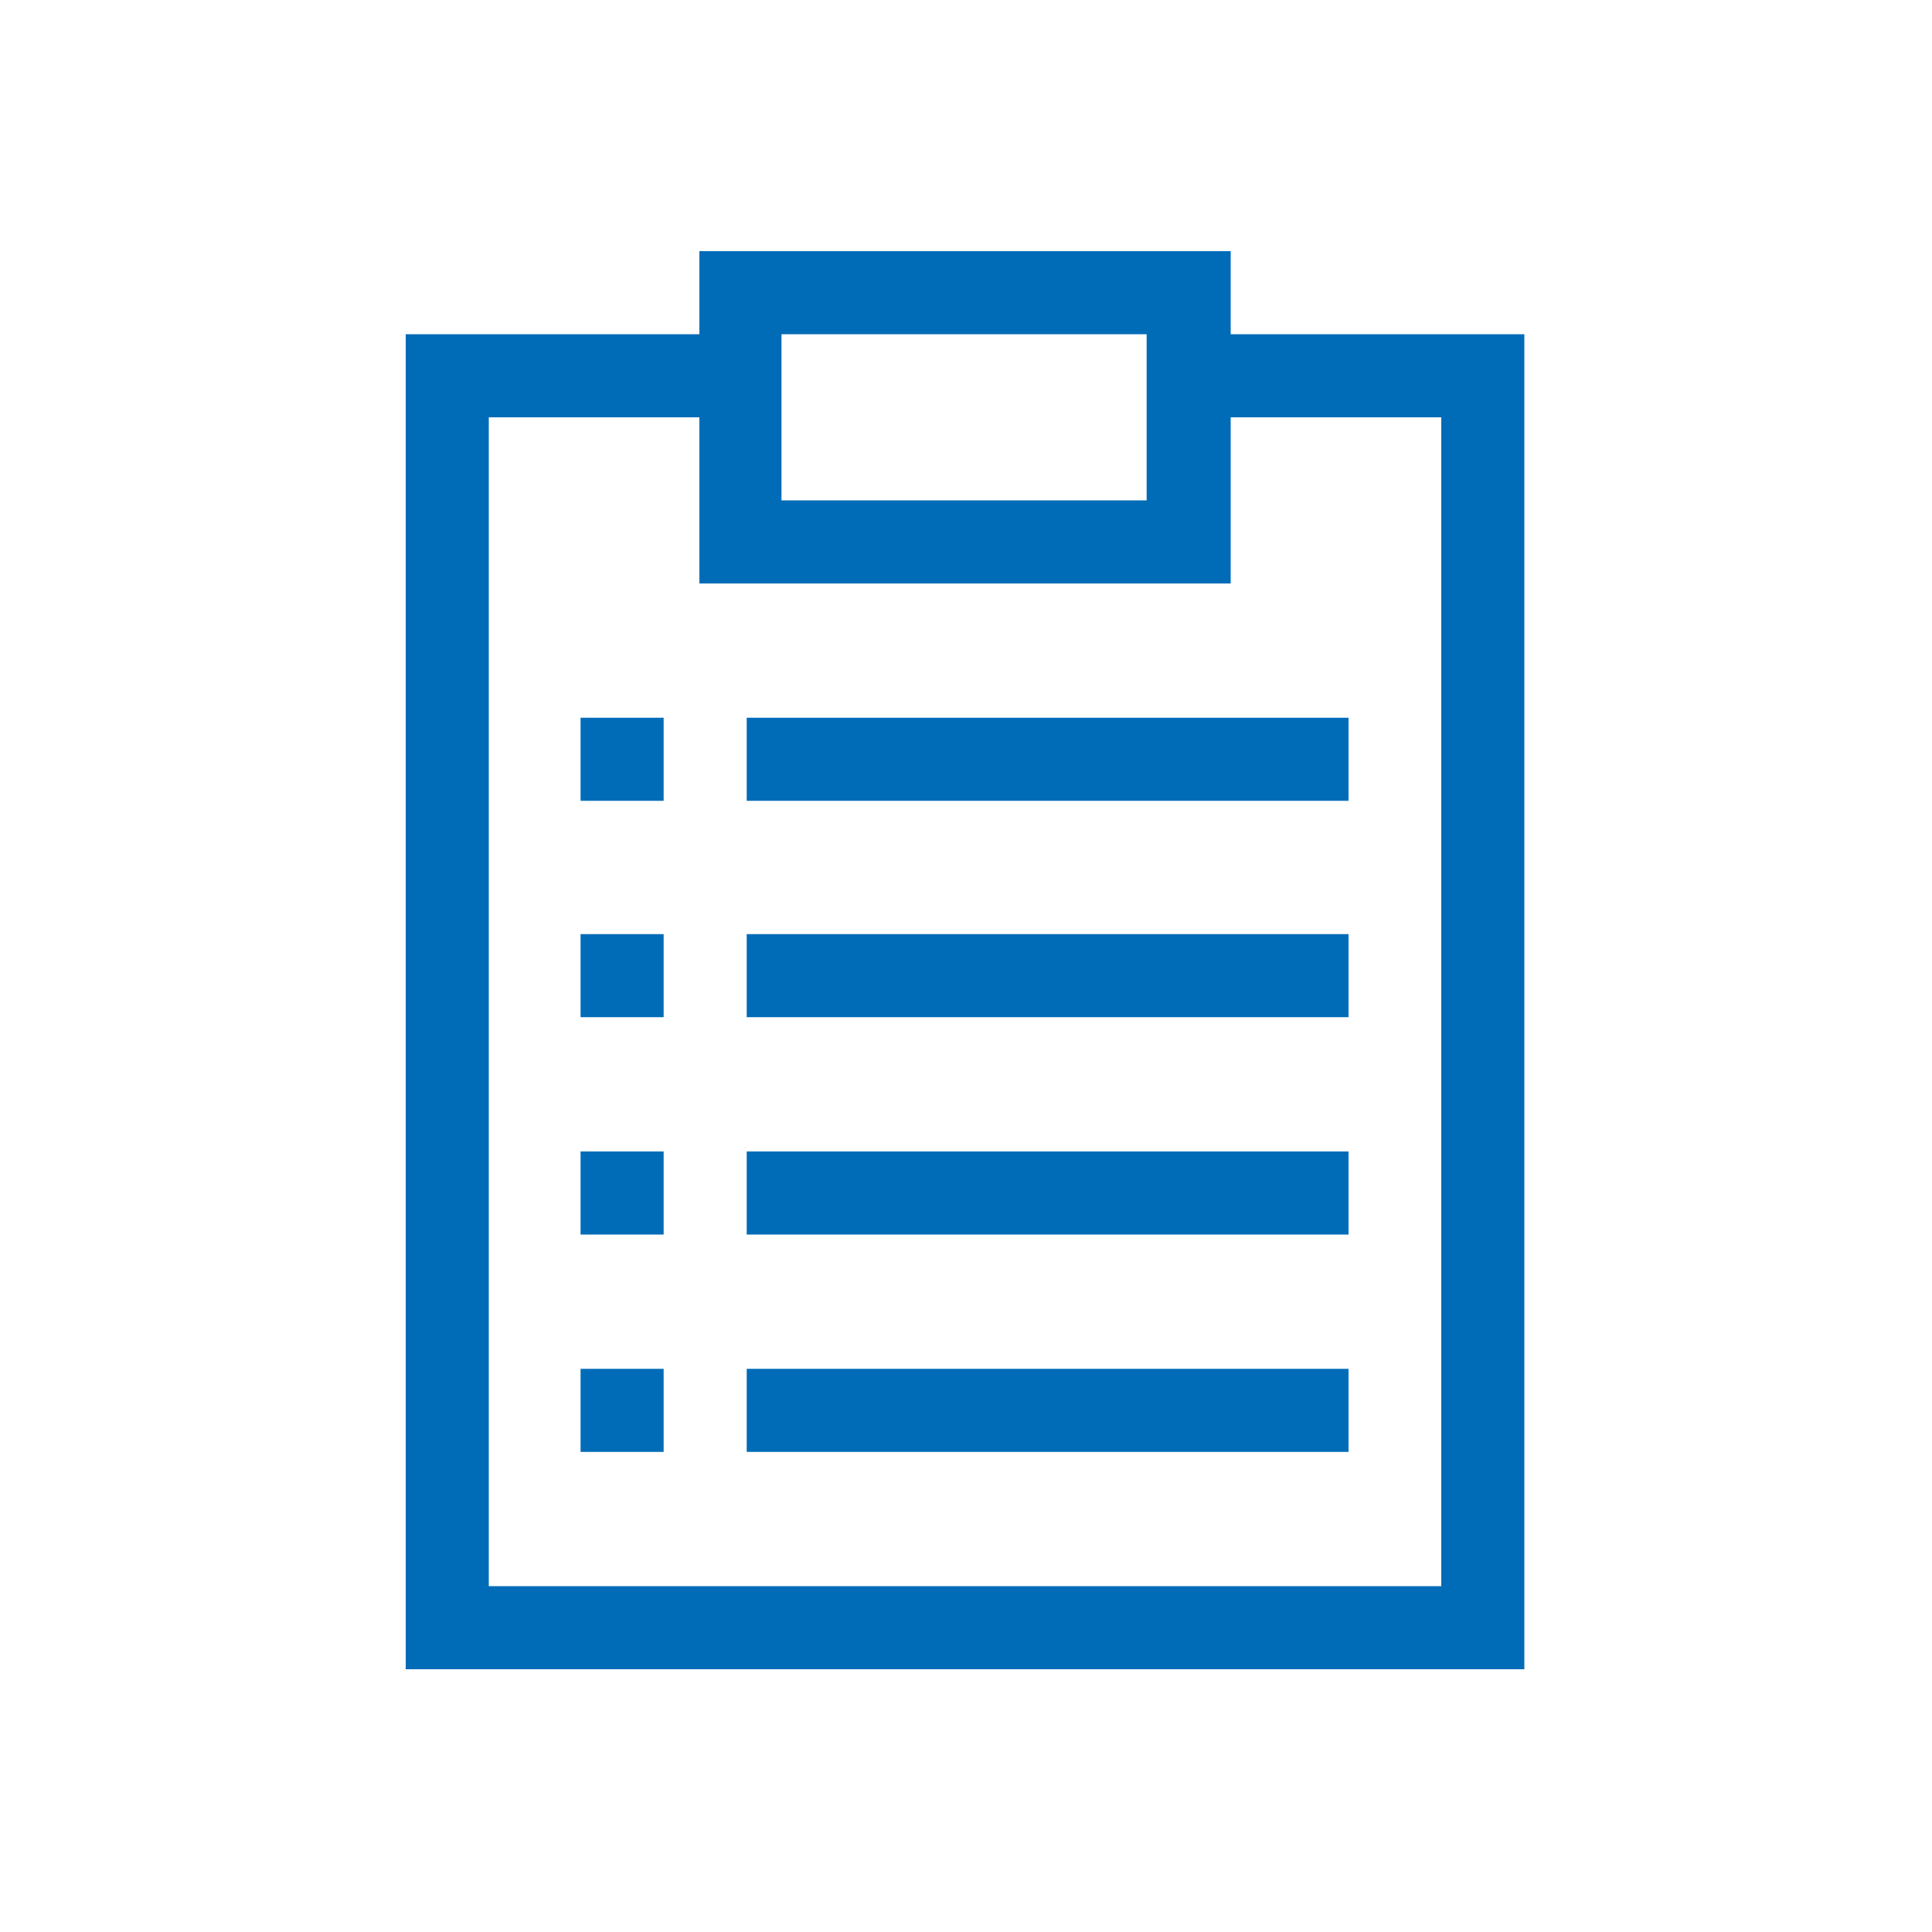
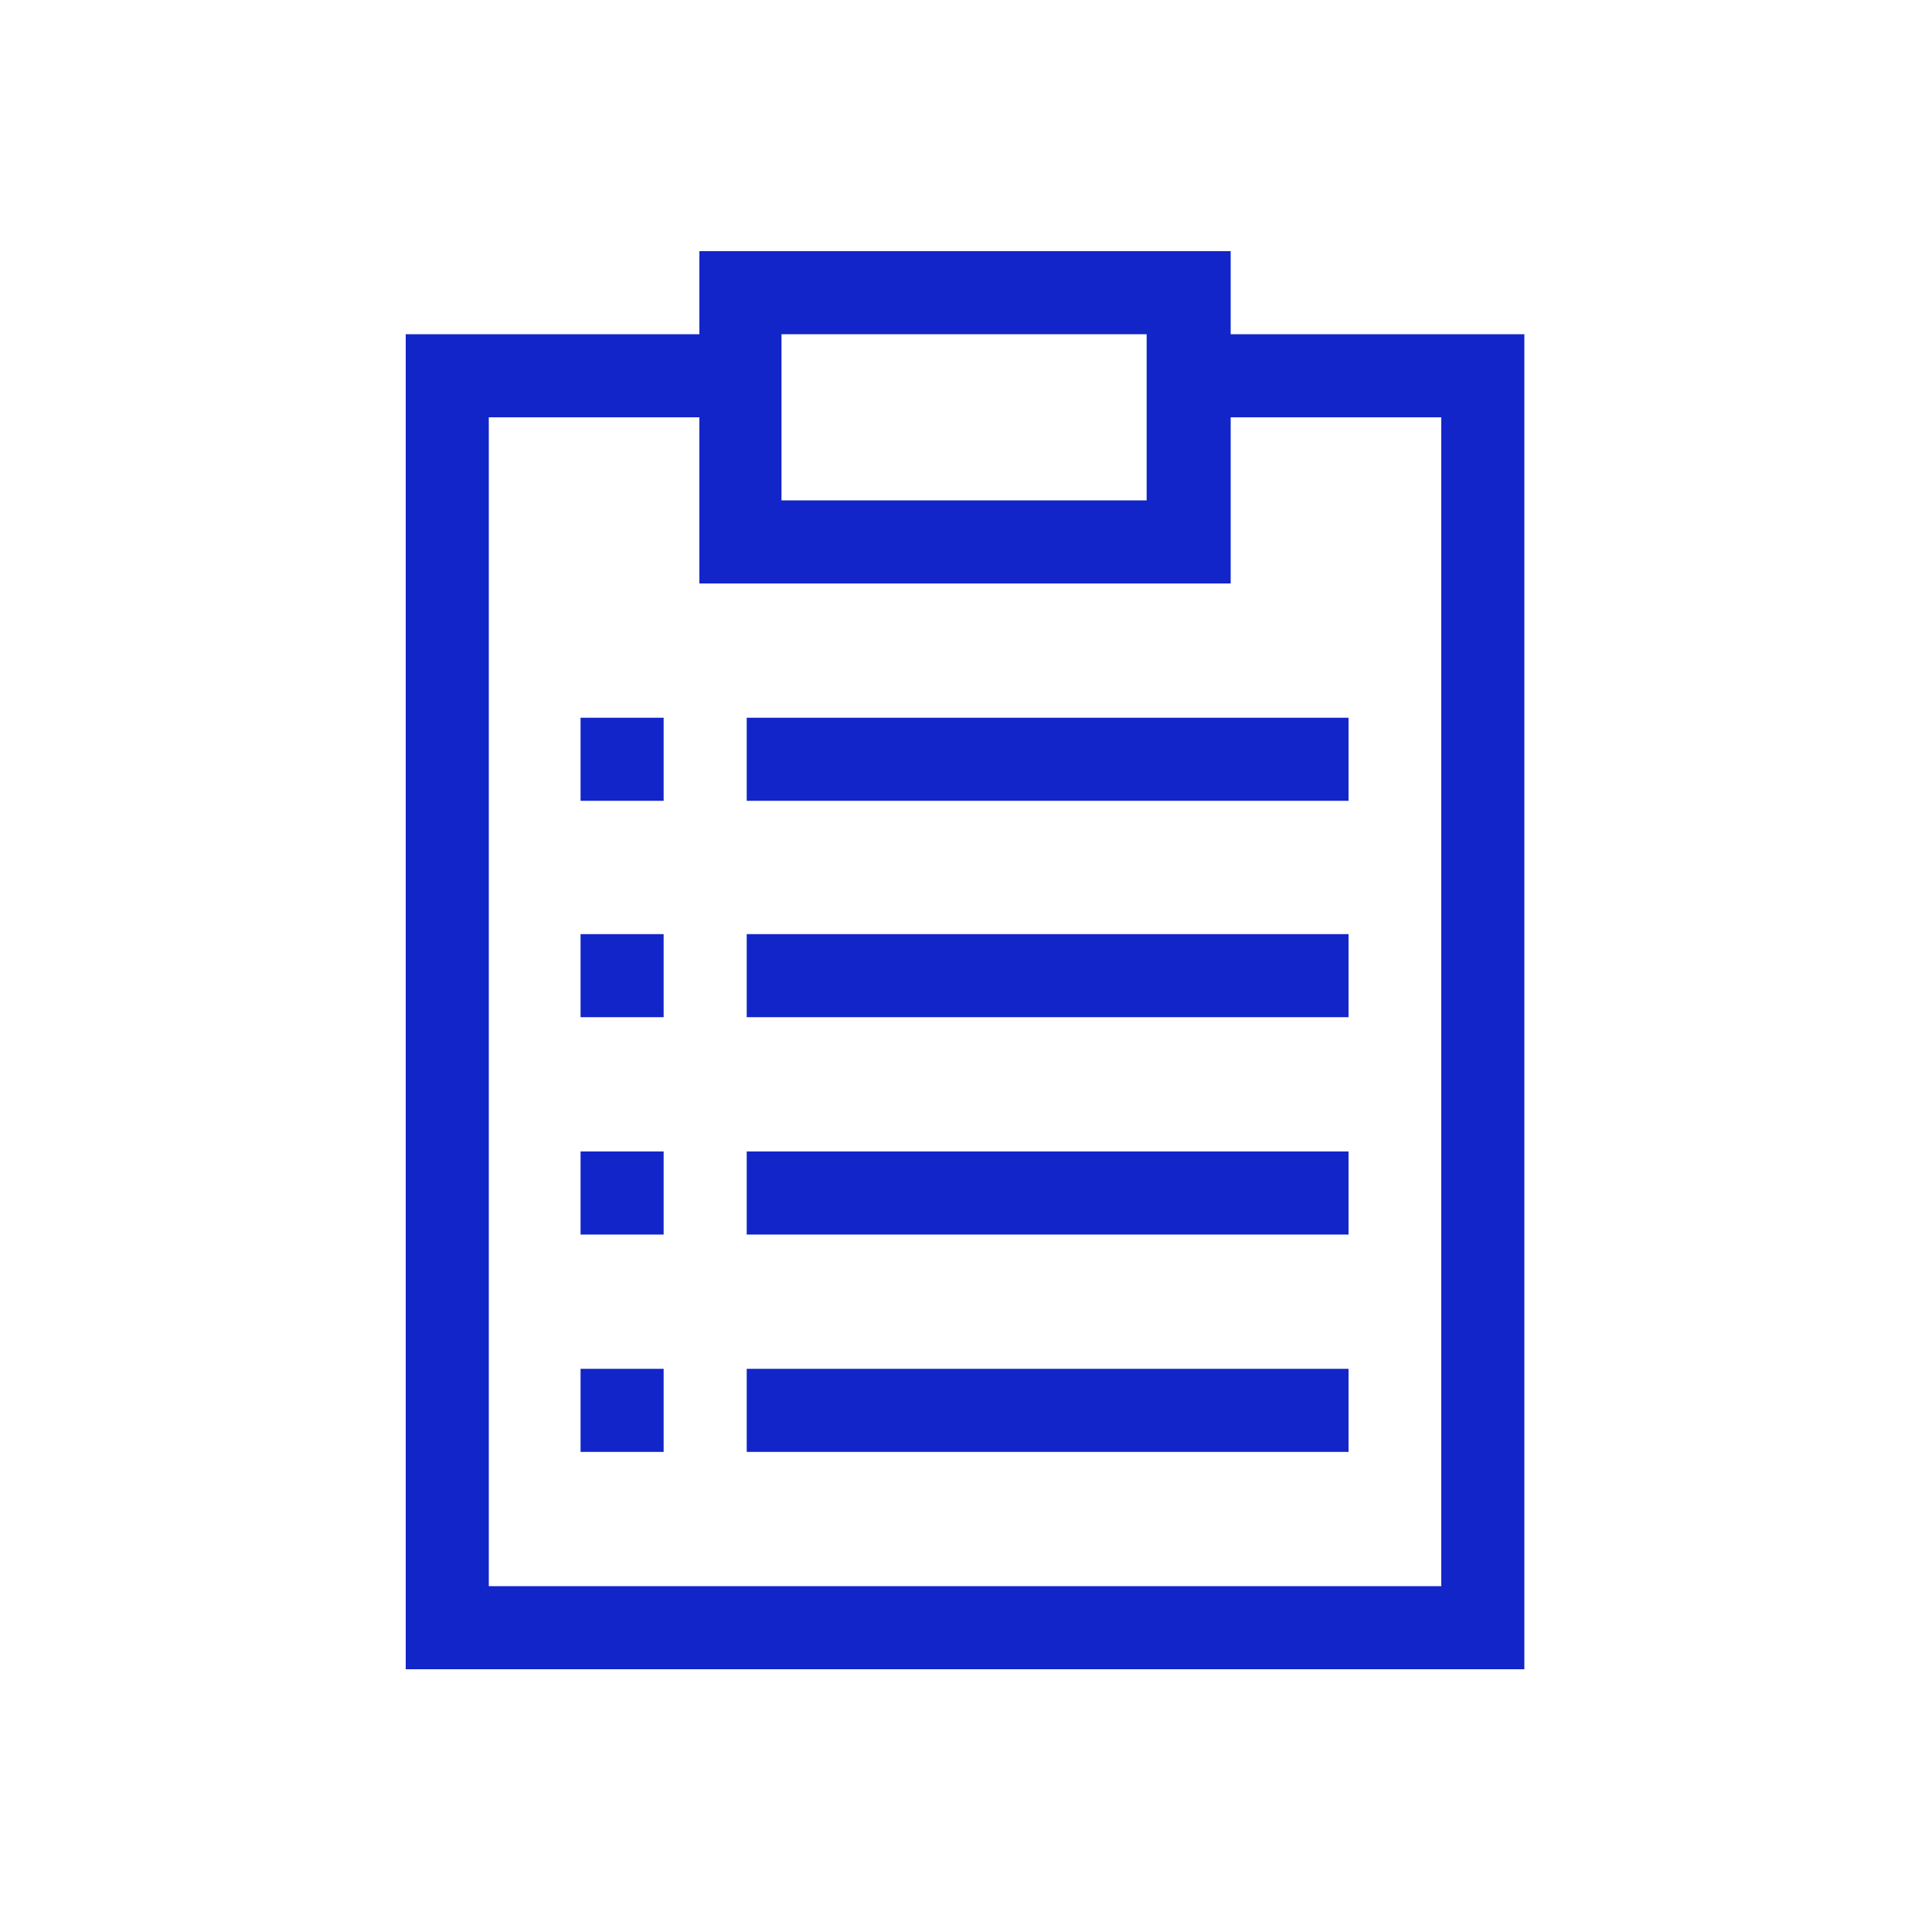
<svg xmlns="http://www.w3.org/2000/svg" version="1.1" id="Capa_1" x="0px" y="0px" viewBox="0 0 200 200" style="enable-background:new 0 0 200 200;" xml:space="preserve">
  <style type="text/css">
- 	.st0{fill:#006CB8;}
+ 	.st0{fill:#1225C9;}
</style>
  <g>
    <g>
      <path class="st0" d="M127.4,34.6V26h-55v8.6H42v138.2h115.8V34.6H127.4z M80.9,34.6h37.8v17.2H80.9V34.6z M149.2,164.2H50.6v-121    h21.8v17.2h55V43.2h21.8V164.2z" />
    </g>
  </g>
  <g>
    <g>
      <rect x="77.3" y="74.3" class="st0" width="62.3" height="8.6" />
    </g>
  </g>
  <g>
    <g>
      <rect x="60.1" y="74.3" class="st0" width="8.6" height="8.6" />
    </g>
  </g>
  <g>
    <g>
      <rect x="77.3" y="96.7" class="st0" width="62.3" height="8.6" />
    </g>
  </g>
  <g>
    <g>
      <rect x="60.1" y="96.7" class="st0" width="8.6" height="8.6" />
    </g>
  </g>
  <g>
    <g>
      <rect x="77.3" y="119.2" class="st0" width="62.3" height="8.6" />
    </g>
  </g>
  <g>
    <g>
      <rect x="60.1" y="119.2" class="st0" width="8.6" height="8.6" />
    </g>
  </g>
  <g>
    <g>
      <rect x="77.3" y="141.7" class="st0" width="62.3" height="8.6" />
    </g>
  </g>
  <g>
    <g>
      <rect x="60.1" y="141.7" class="st0" width="8.6" height="8.6" />
    </g>
  </g>
</svg>
